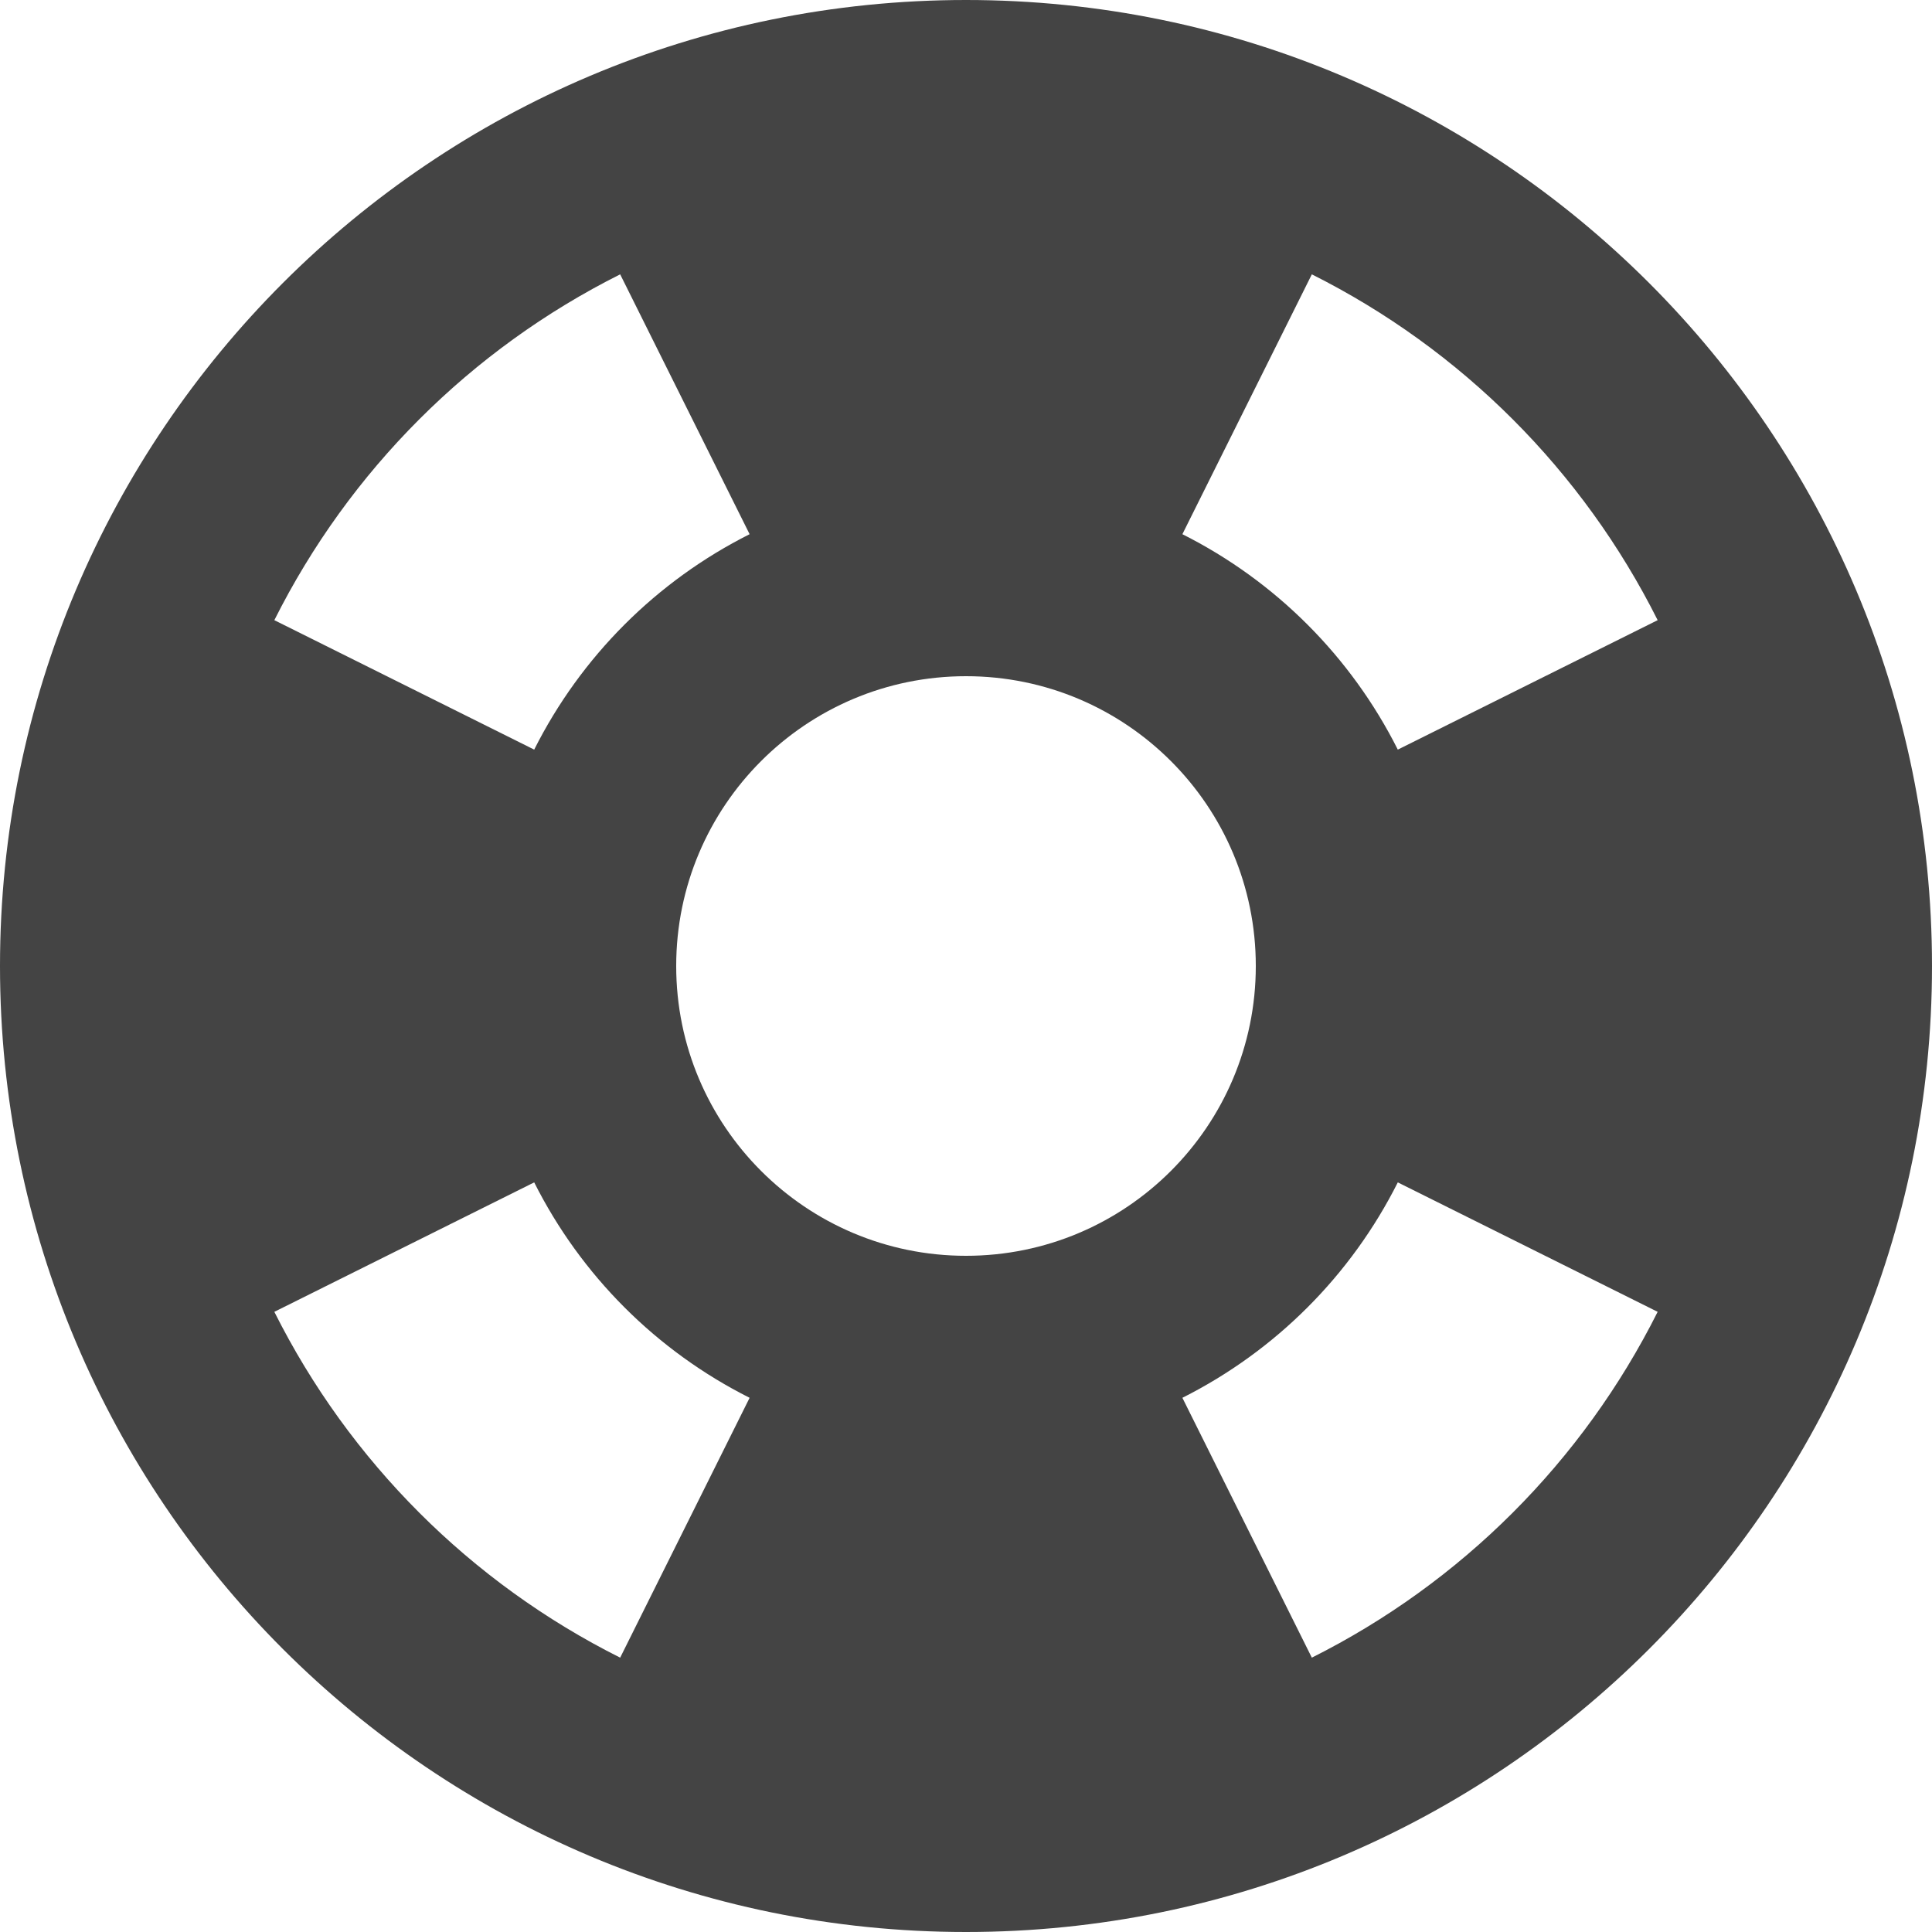
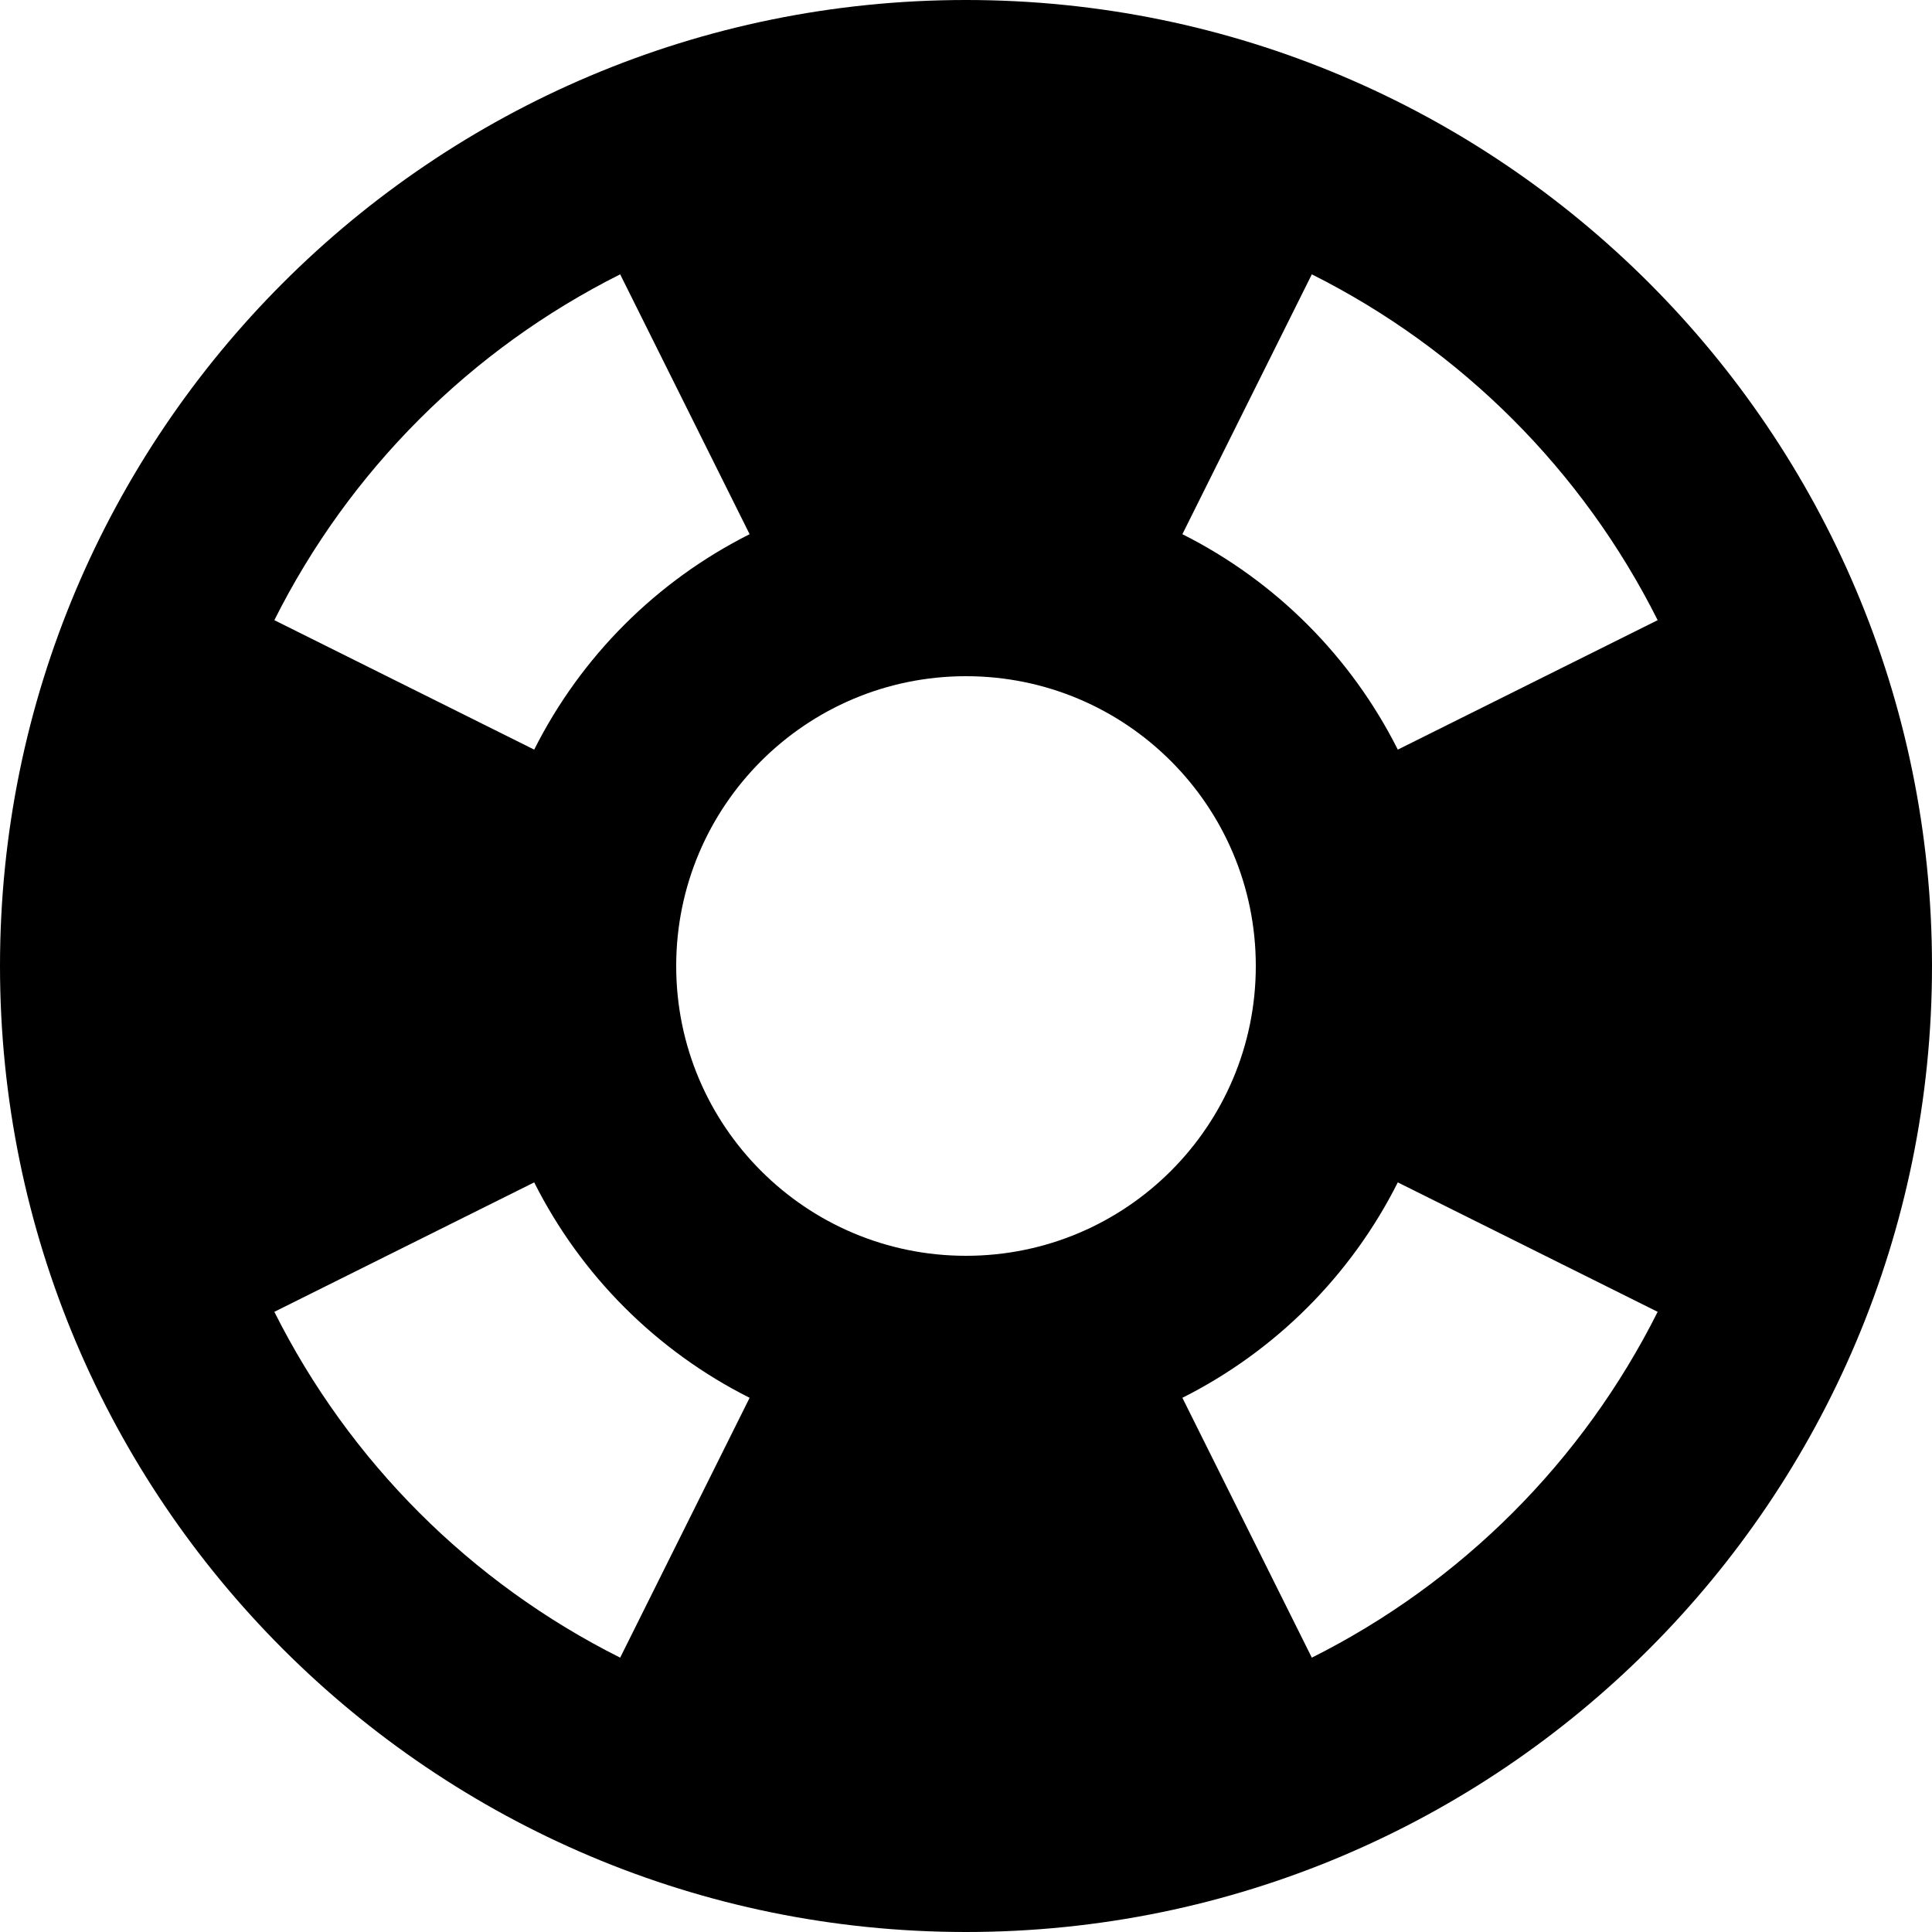
- <svg xmlns="http://www.w3.org/2000/svg" viewBox="0 0 20 20" fill="#444444">
+ <svg xmlns="http://www.w3.org/2000/svg" viewBox="0 0 20 20" fill="#000000">
  <path d="M17.16 6.42a8.03 8.03 0 0 0-3.58-3.58l-1.34 2.69a5.02 5.02 0 0 1 2.23 2.23l2.69-1.34zm0 7.16l-2.69-1.34a5.02 5.02 0 0 1-2.23 2.23l1.34 2.69a8.03 8.03 0 0 0 3.58-3.58zM6.42 2.84a8.03 8.03 0 0 0-3.58 3.58l2.69 1.34a5.02 5.02 0 0 1 2.23-2.23L6.42 2.84zM2.84 13.58a8.03 8.03 0 0 0 3.58 3.58l1.34-2.69a5.02 5.02 0 0 1-2.23-2.23l-2.69 1.34zM10 20a10 10 0 1 1 0-20 10 10 0 0 1 0 20zm0-7a3 3 0 1 0 0-6 3 3 0 0 0 0 6z" />
</svg>
